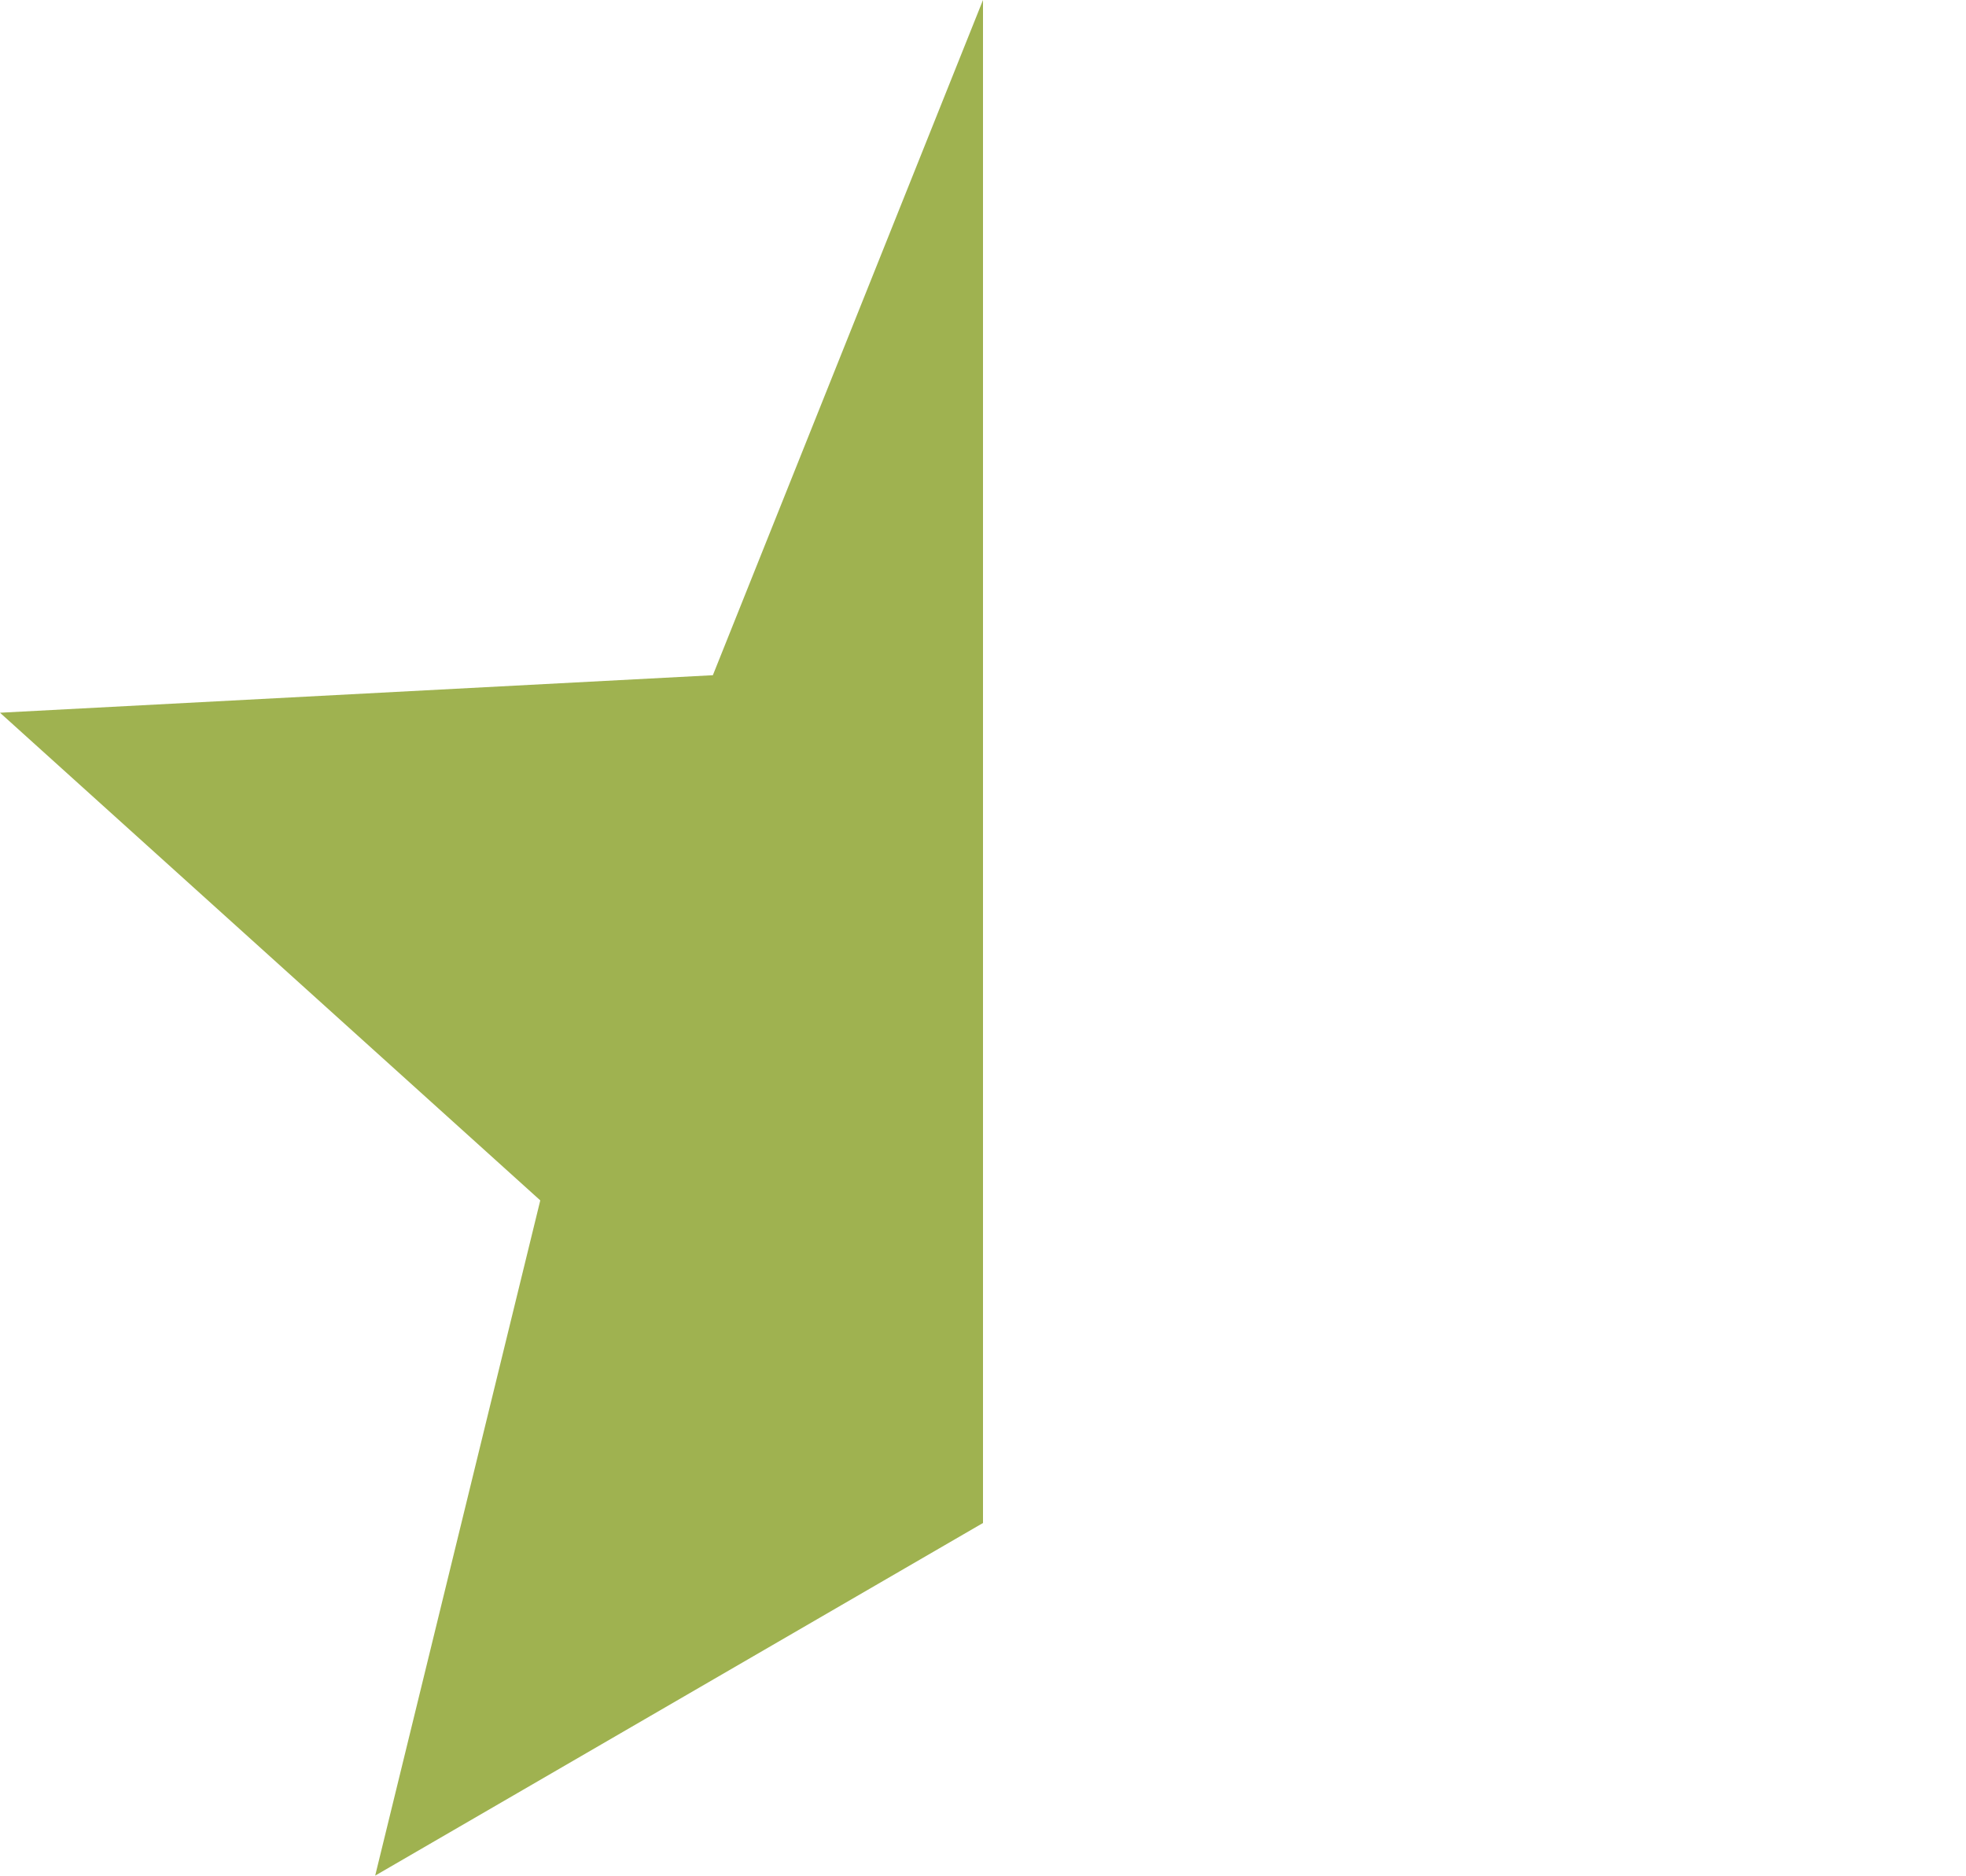
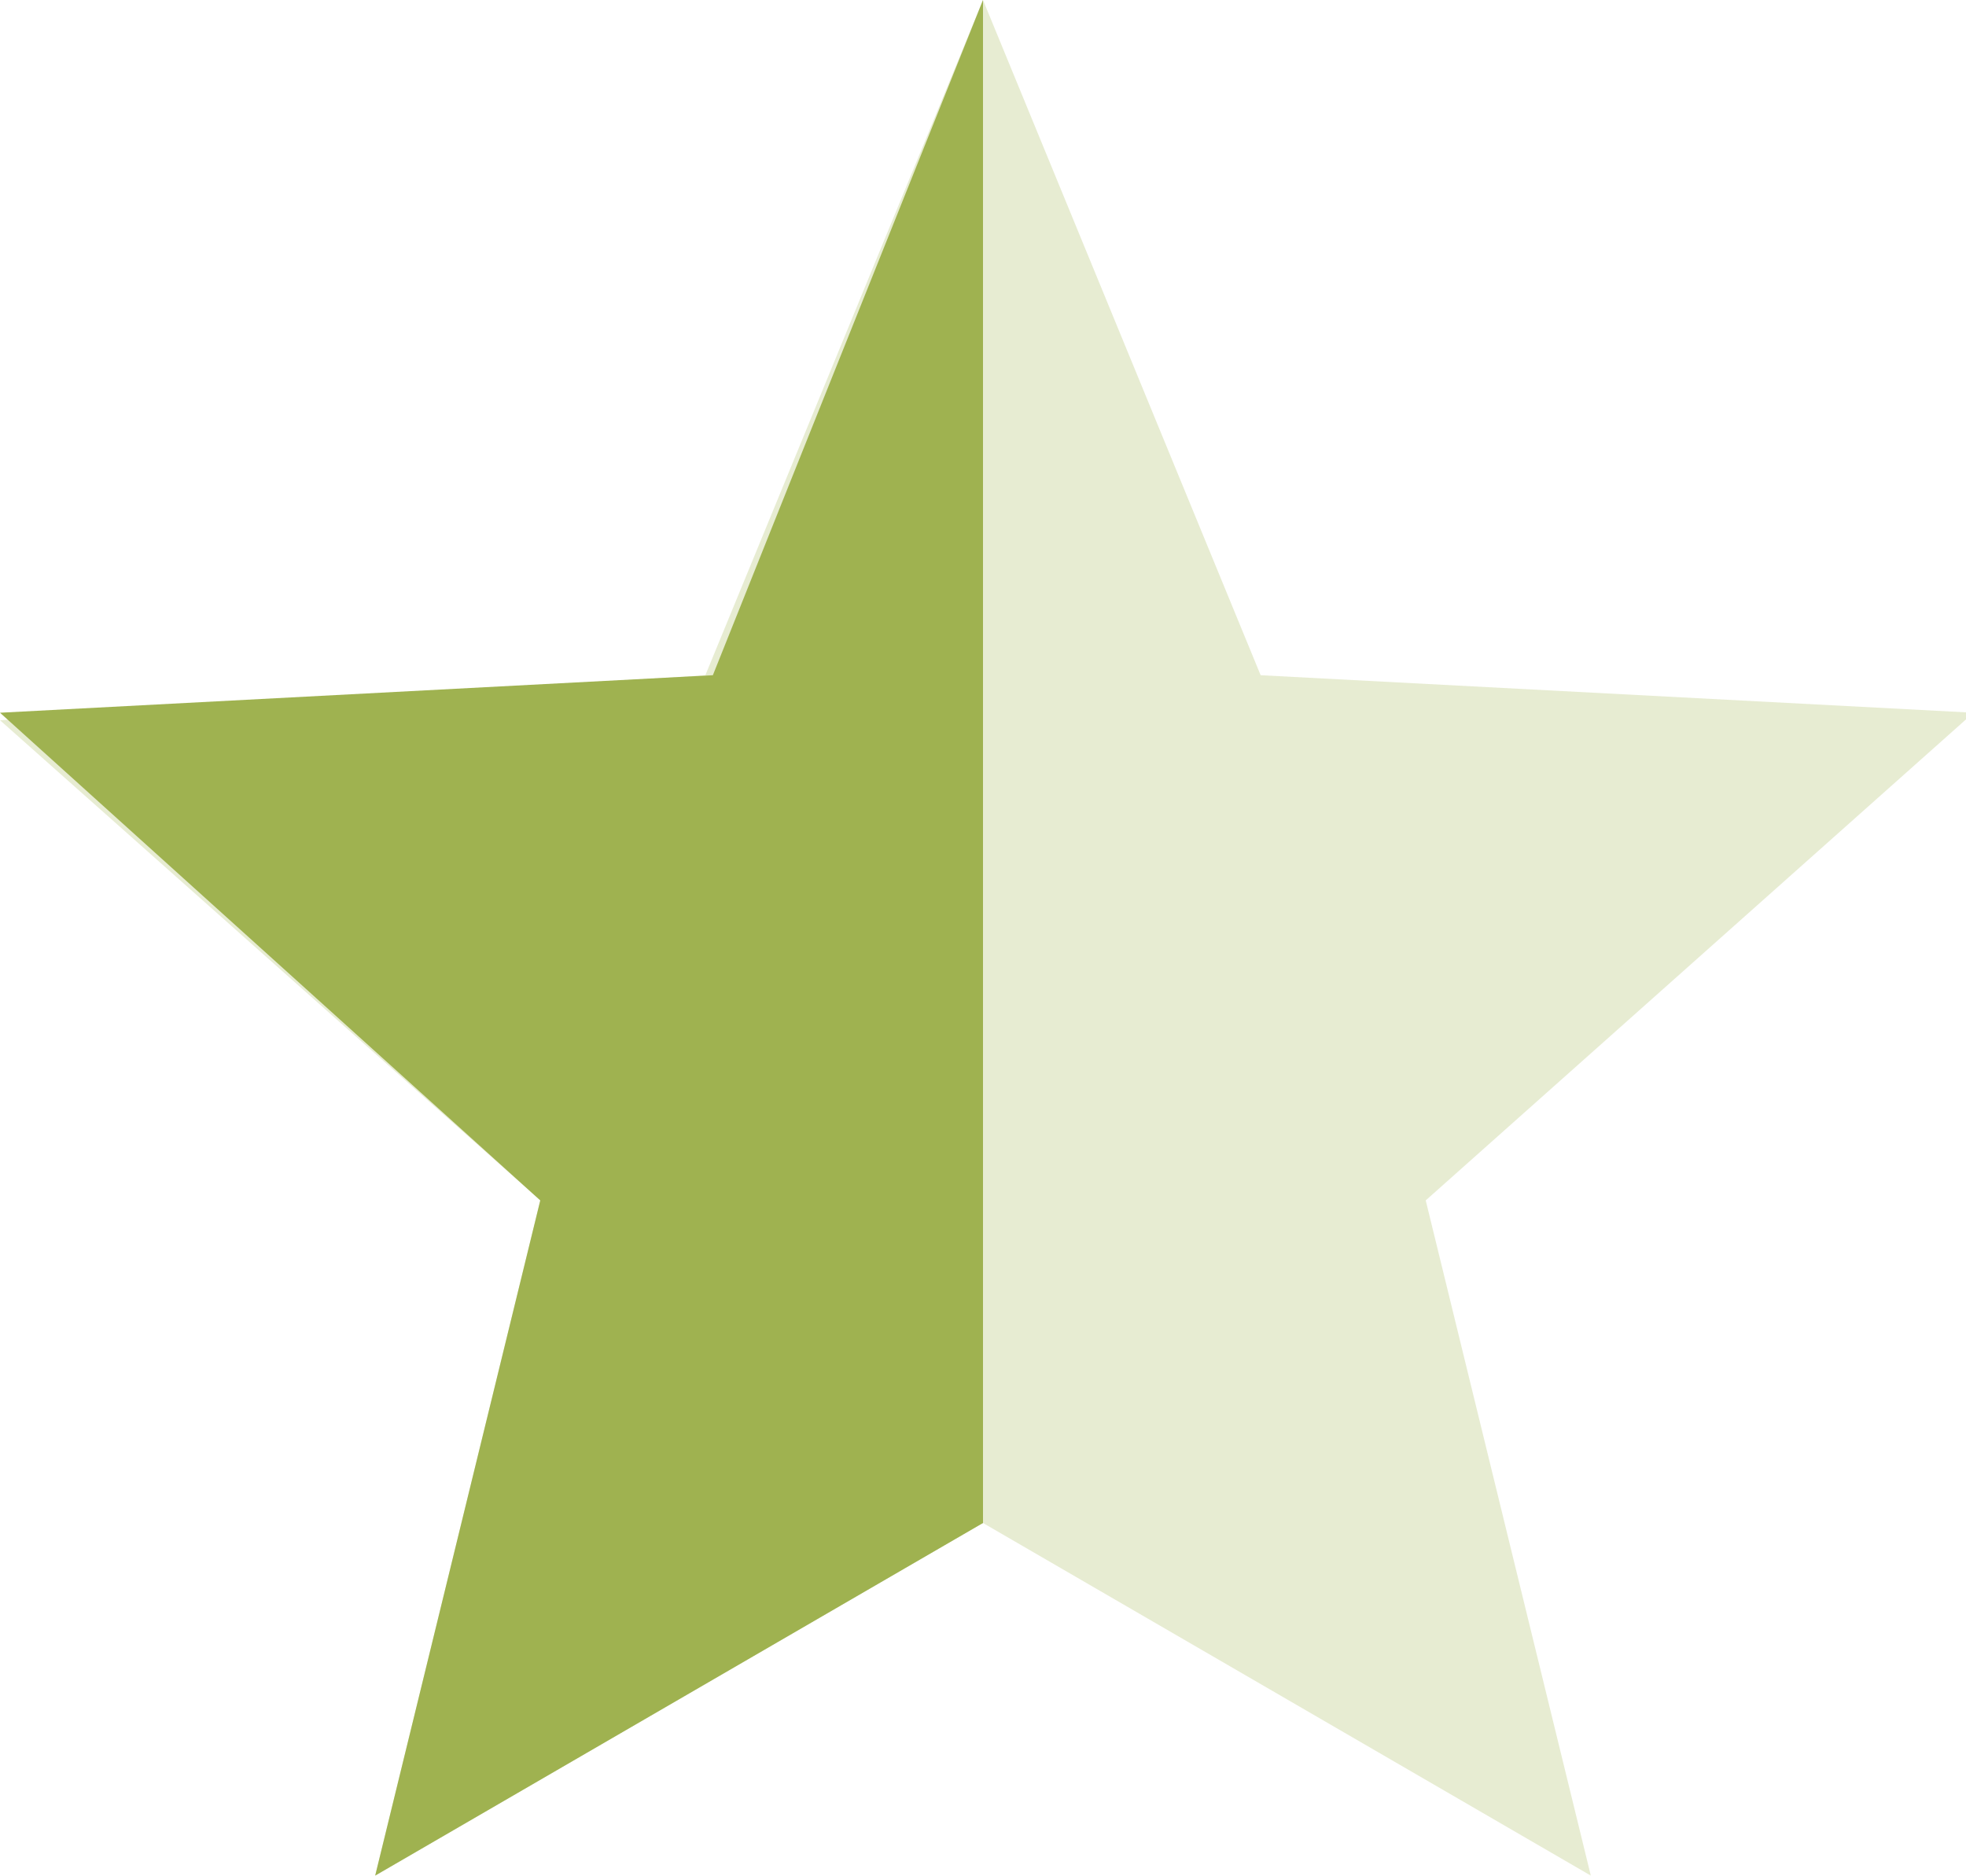
<svg xmlns="http://www.w3.org/2000/svg" version="1.1" id="Laag_1" x="0px" y="0px" viewBox="0 0 26.2 25" style="enable-background:new 0 0 26.2 25;" xml:space="preserve">
  <style type="text/css">
- 	.st0{fill:#9FB250;}
+ 	.st0{fill:#E7ECD2;}
+ 	.st1{fill:#9FB250;}
</style>
-   <path id="Path_789" class="st0" d="M13.1,0v20.3L5,25l2.2-9L0,9.5L9.5,9L13.1,0z" />
+   <path id="Path_505" class="st0" d="M13.1,0l3.7,9l9.5,0.5L19,16l2.2,9l-8.1-4.7L5,25l2.2-9L0,9.6L9.4,9L13.1,0z" />
+   <path id="Path_789" class="st1" d="M13.1,0v20.3L5,25l2.2-9L0,9.5L9.5,9L13.1,0z" />
</svg>
